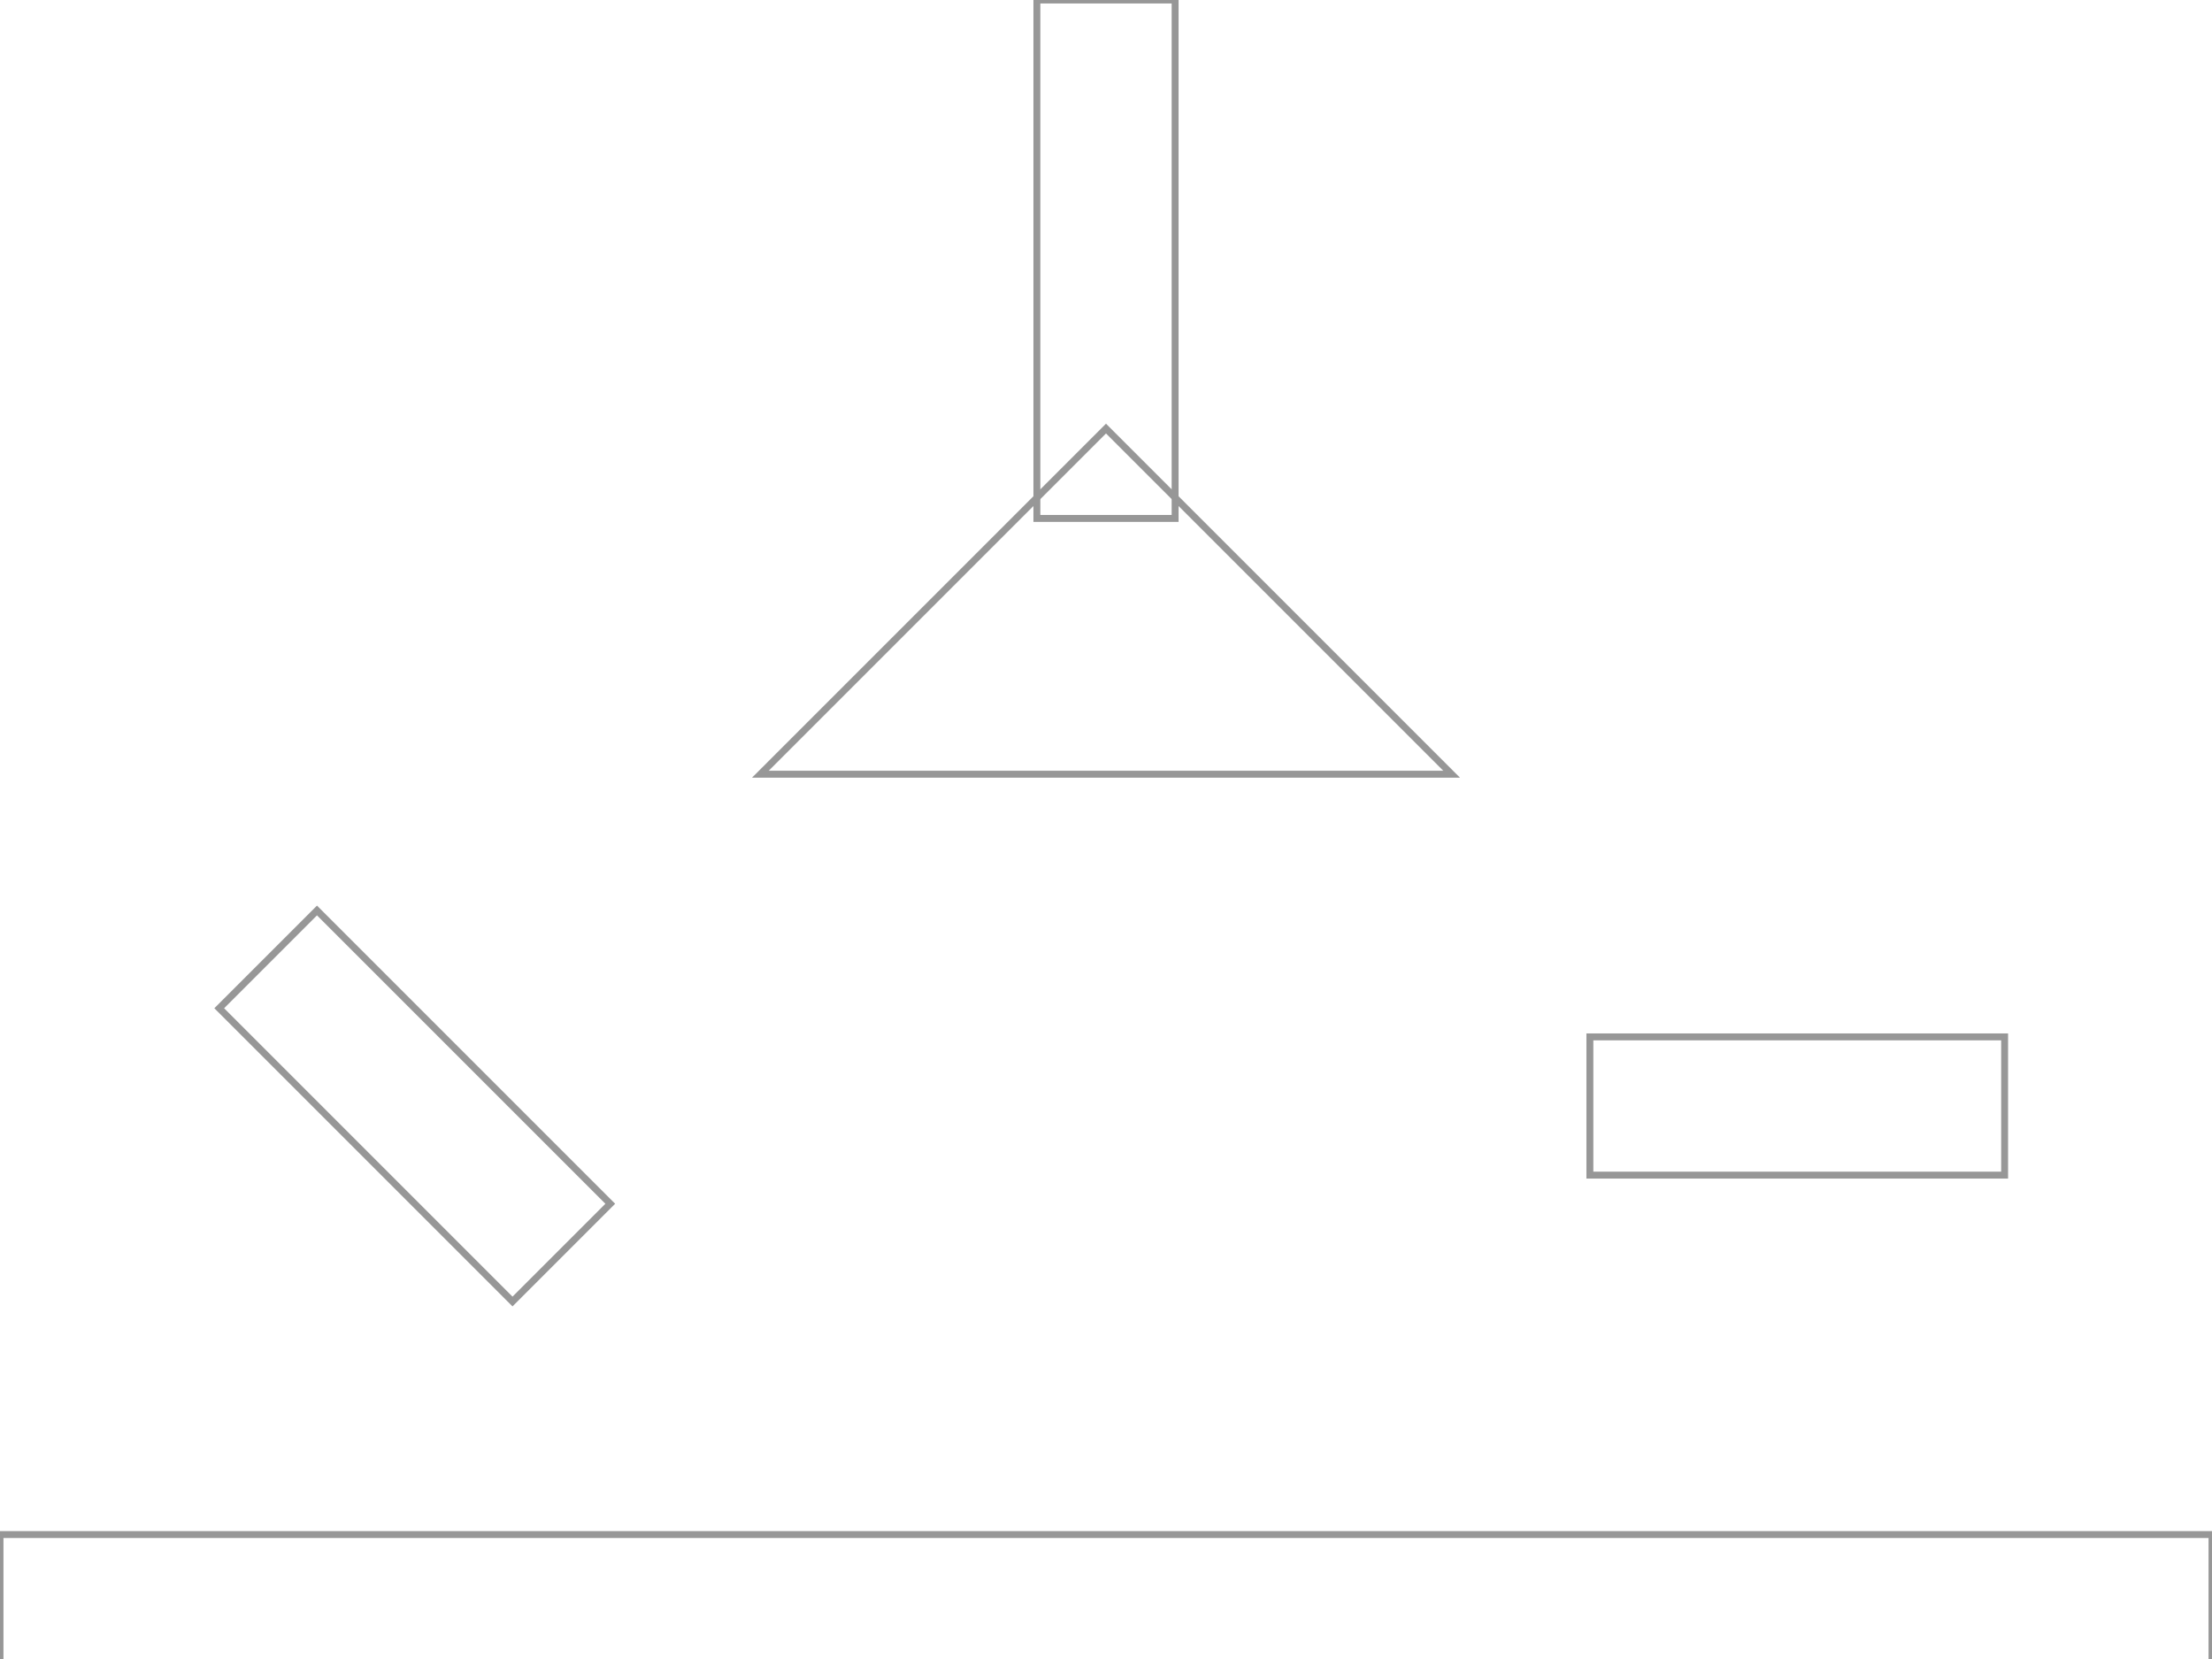
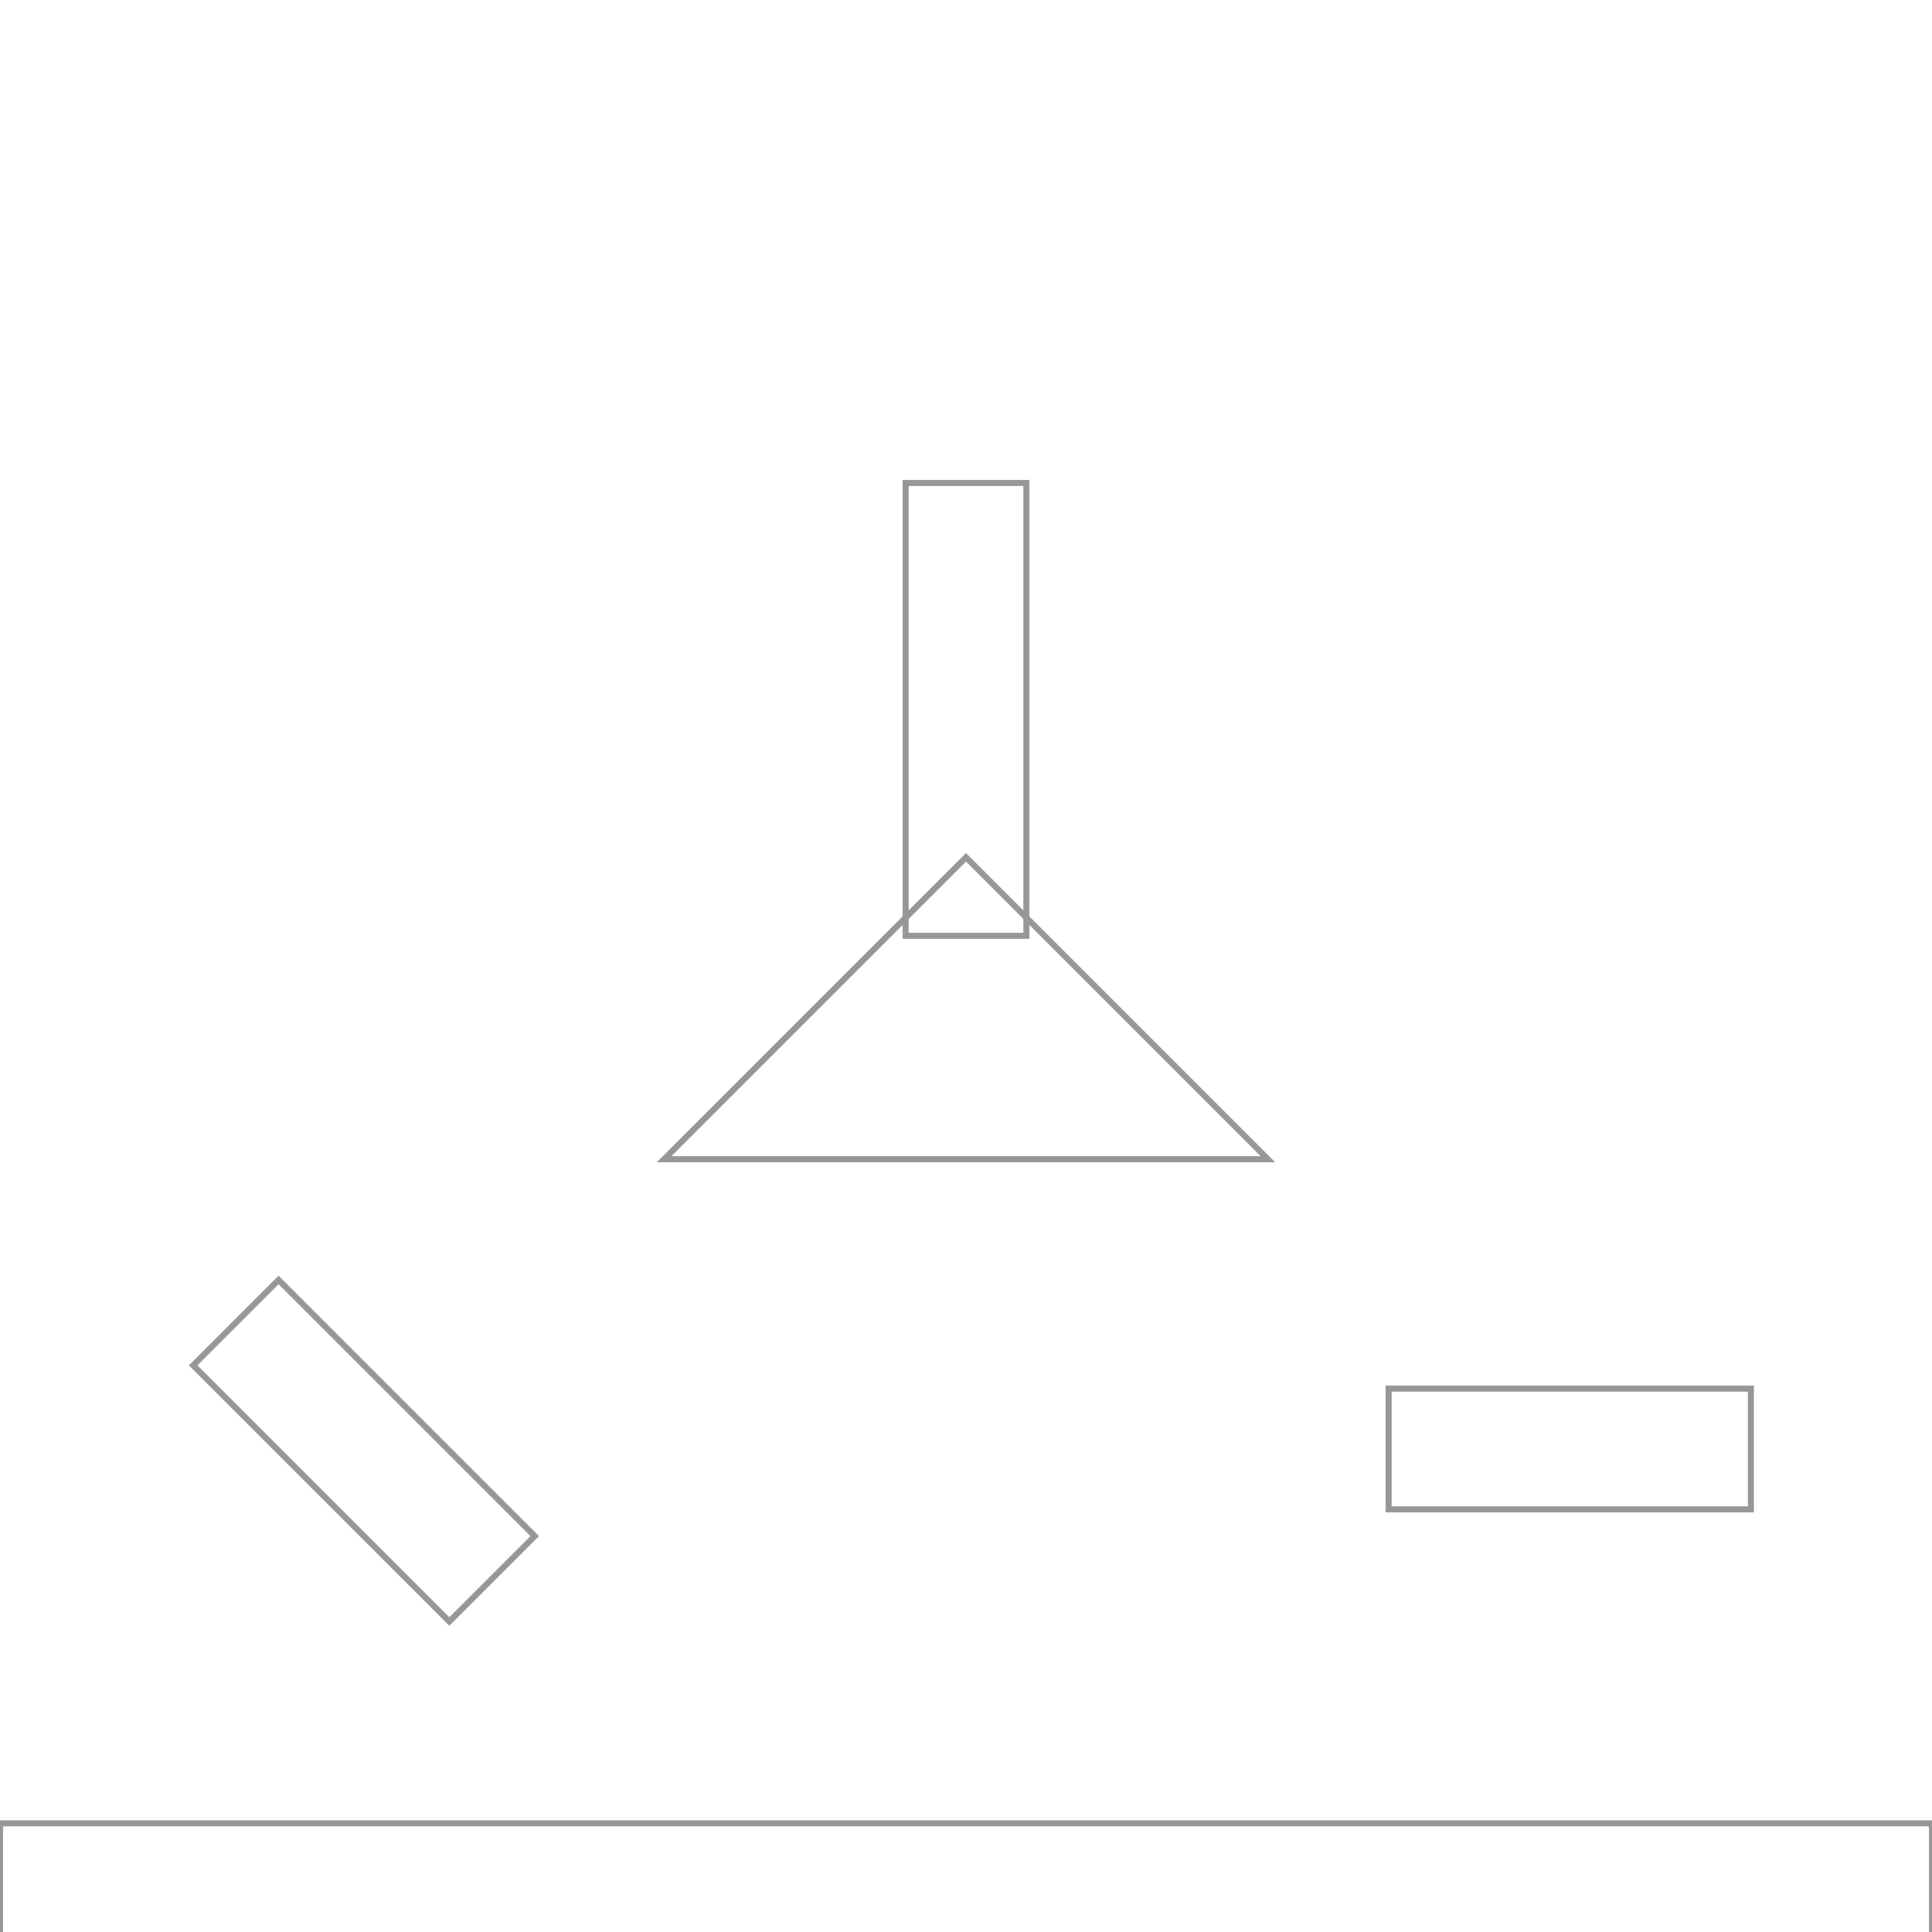
- <svg xmlns="http://www.w3.org/2000/svg" width="320px" height="240px" viewBox="0 0 320 240" version="1.1">
+ <svg xmlns="http://www.w3.org/2000/svg" width="320px" height="320px" viewBox="0 0 320 320" version="1.1">
  <defs />
  <g id="Page-1" stroke="none" stroke-width="1" fill="none" fill-rule="evenodd">
    <g id="Level" stroke="#979797">
-       <rect id="Rectangle" transform="translate(60, 160) rotate(45) translate(-60, -160) " x="30" y="150" width="60" height="20" />
-       <rect id="Rectangle" x="150" y="0" width="20" height="75" />
-       <rect id="Rectangle" x="230" y="150" width="60" height="20" />
-       <polygon id="Triangle" points="160 62 210 112 110 112" />
-       <rect id="Rectangle-2" x="0" y="222" width="320" height="50" />
+       <rect id="Rectangle" transform="translate(60.28427, 240.2843) rotate(45) translate(-60.28427, -240.2843) " x="30.284" y="230.284" width="60" height="20" />
+       <rect id="Rectangle" x="150" y="80" width="20" height="75" />
+       <rect id="Rectangle" x="230" y="230" width="60" height="20" />
+       <polygon id="Triangle" points="160 142 210 192 110 192" />
+       <rect id="Rectangle-2" x="0" y="302" width="320" height="50" />
    </g>
  </g>
</svg>
